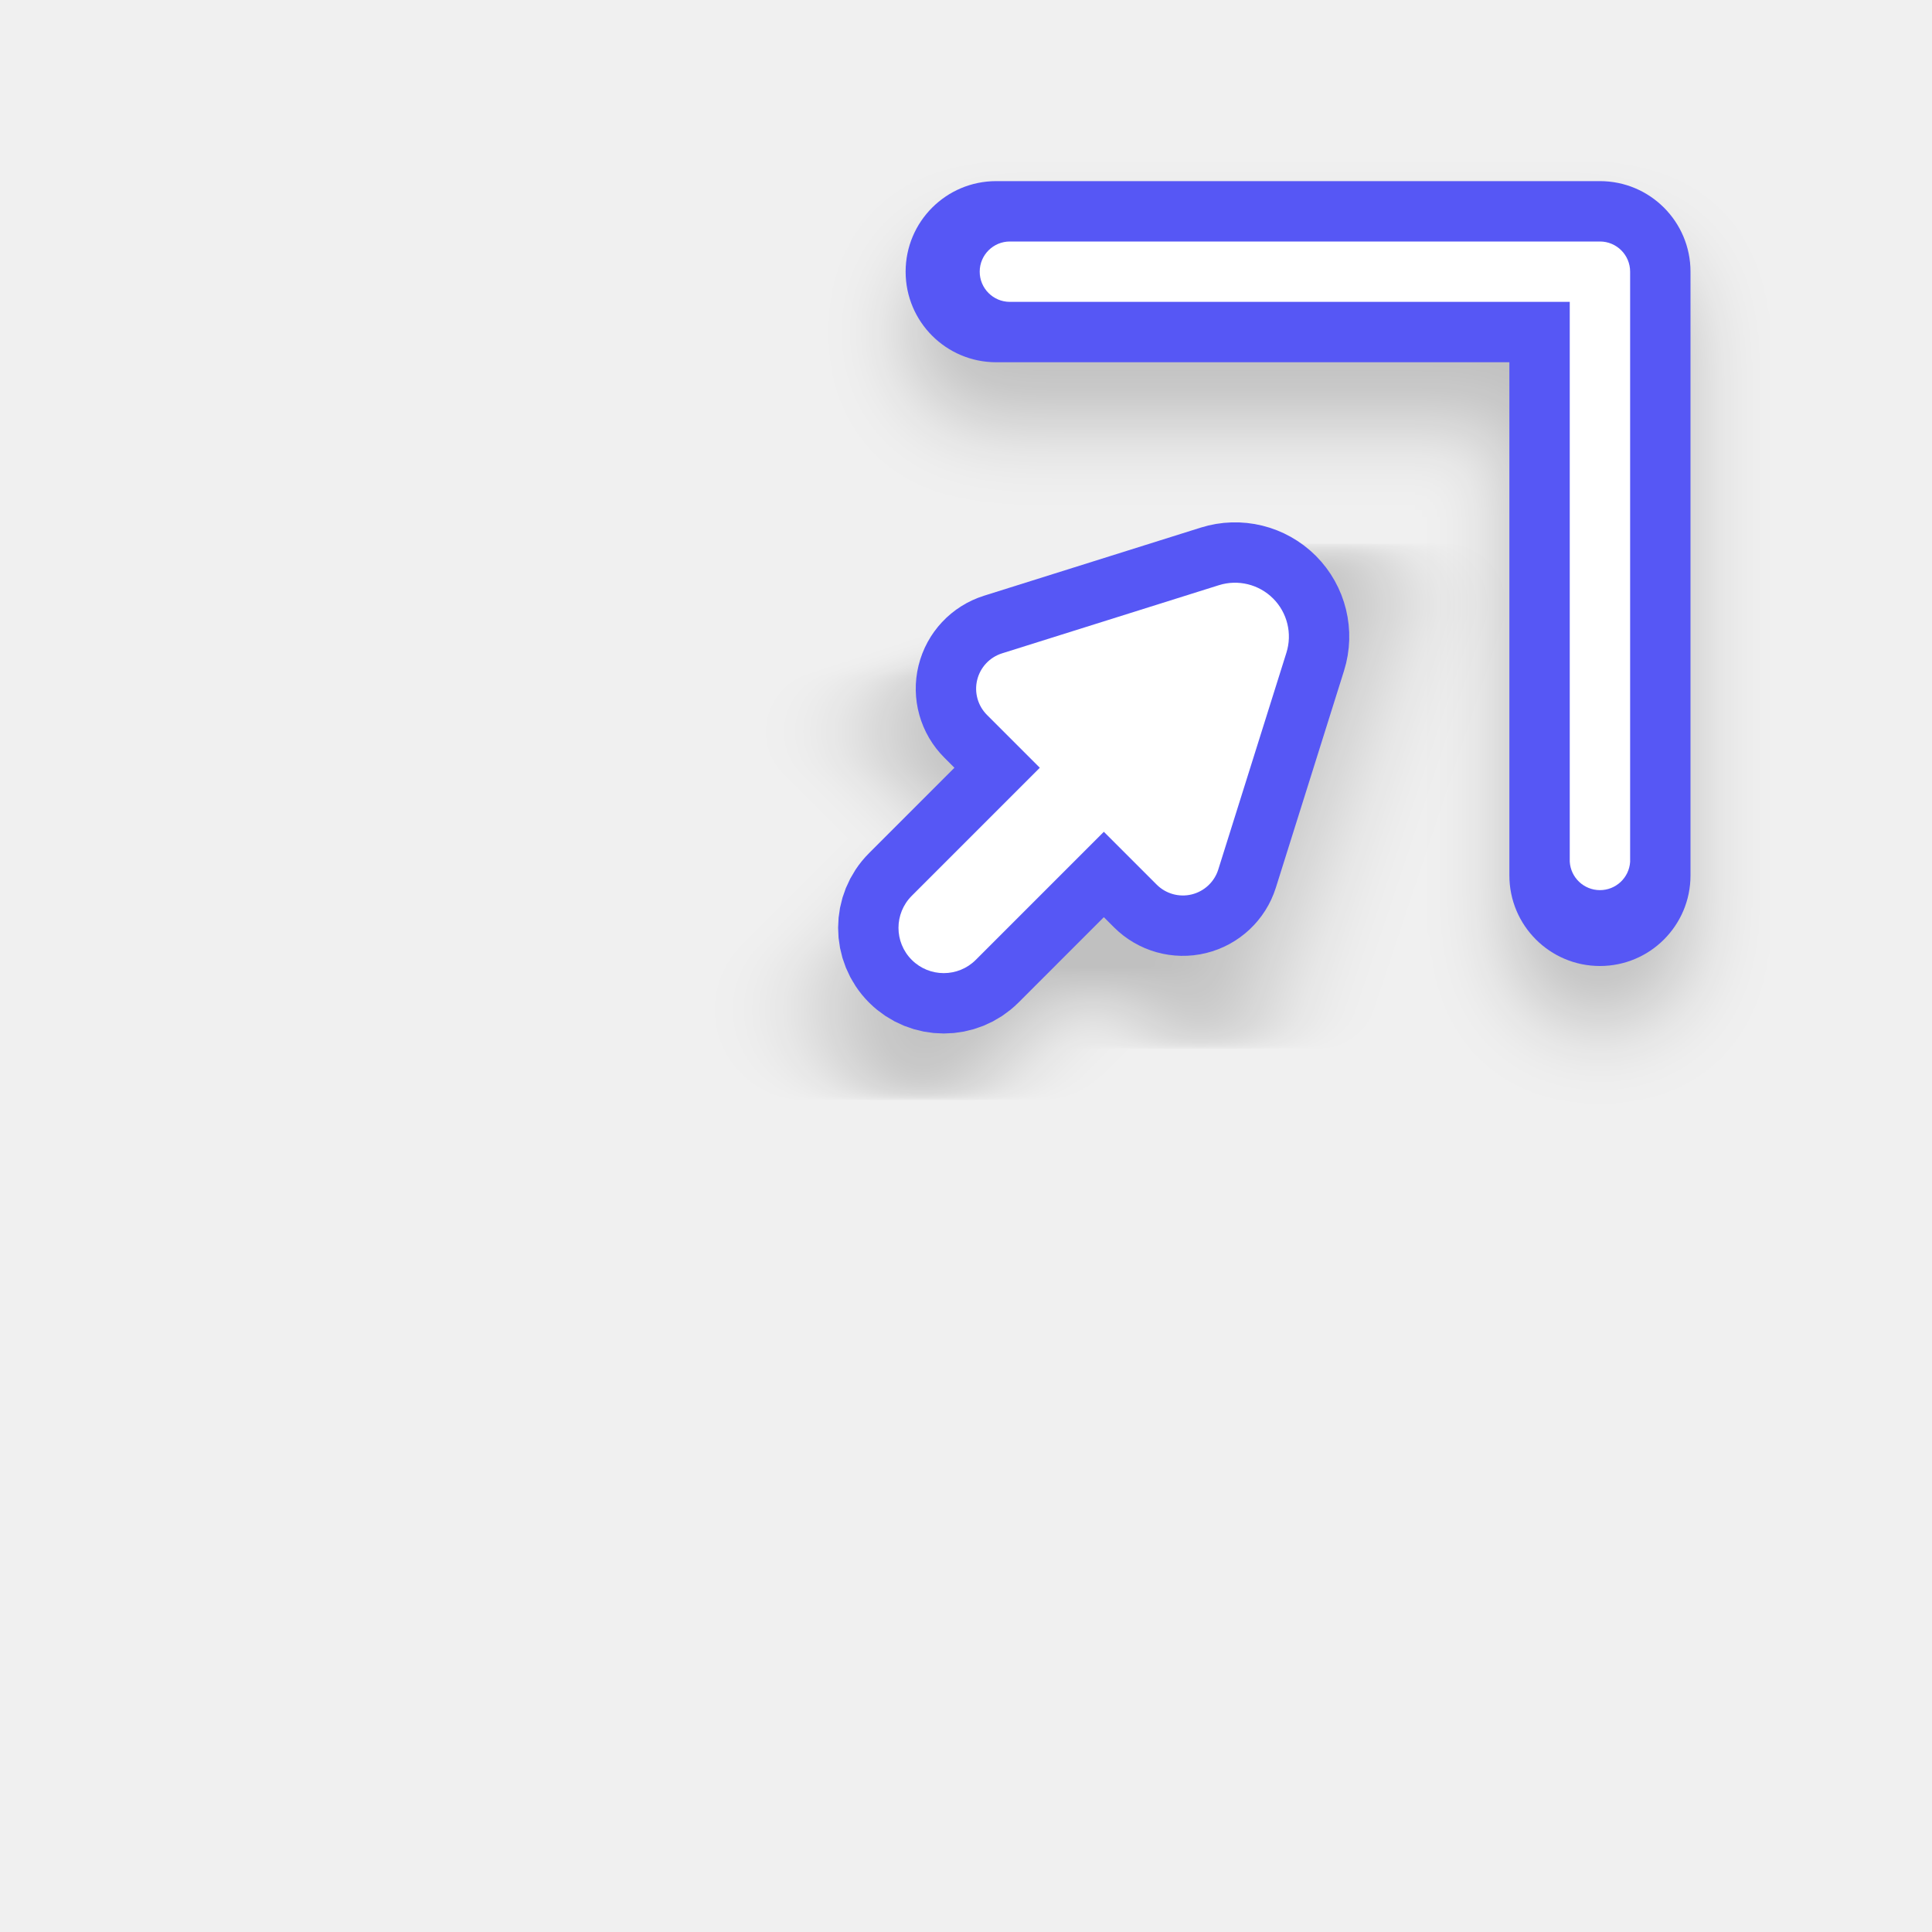
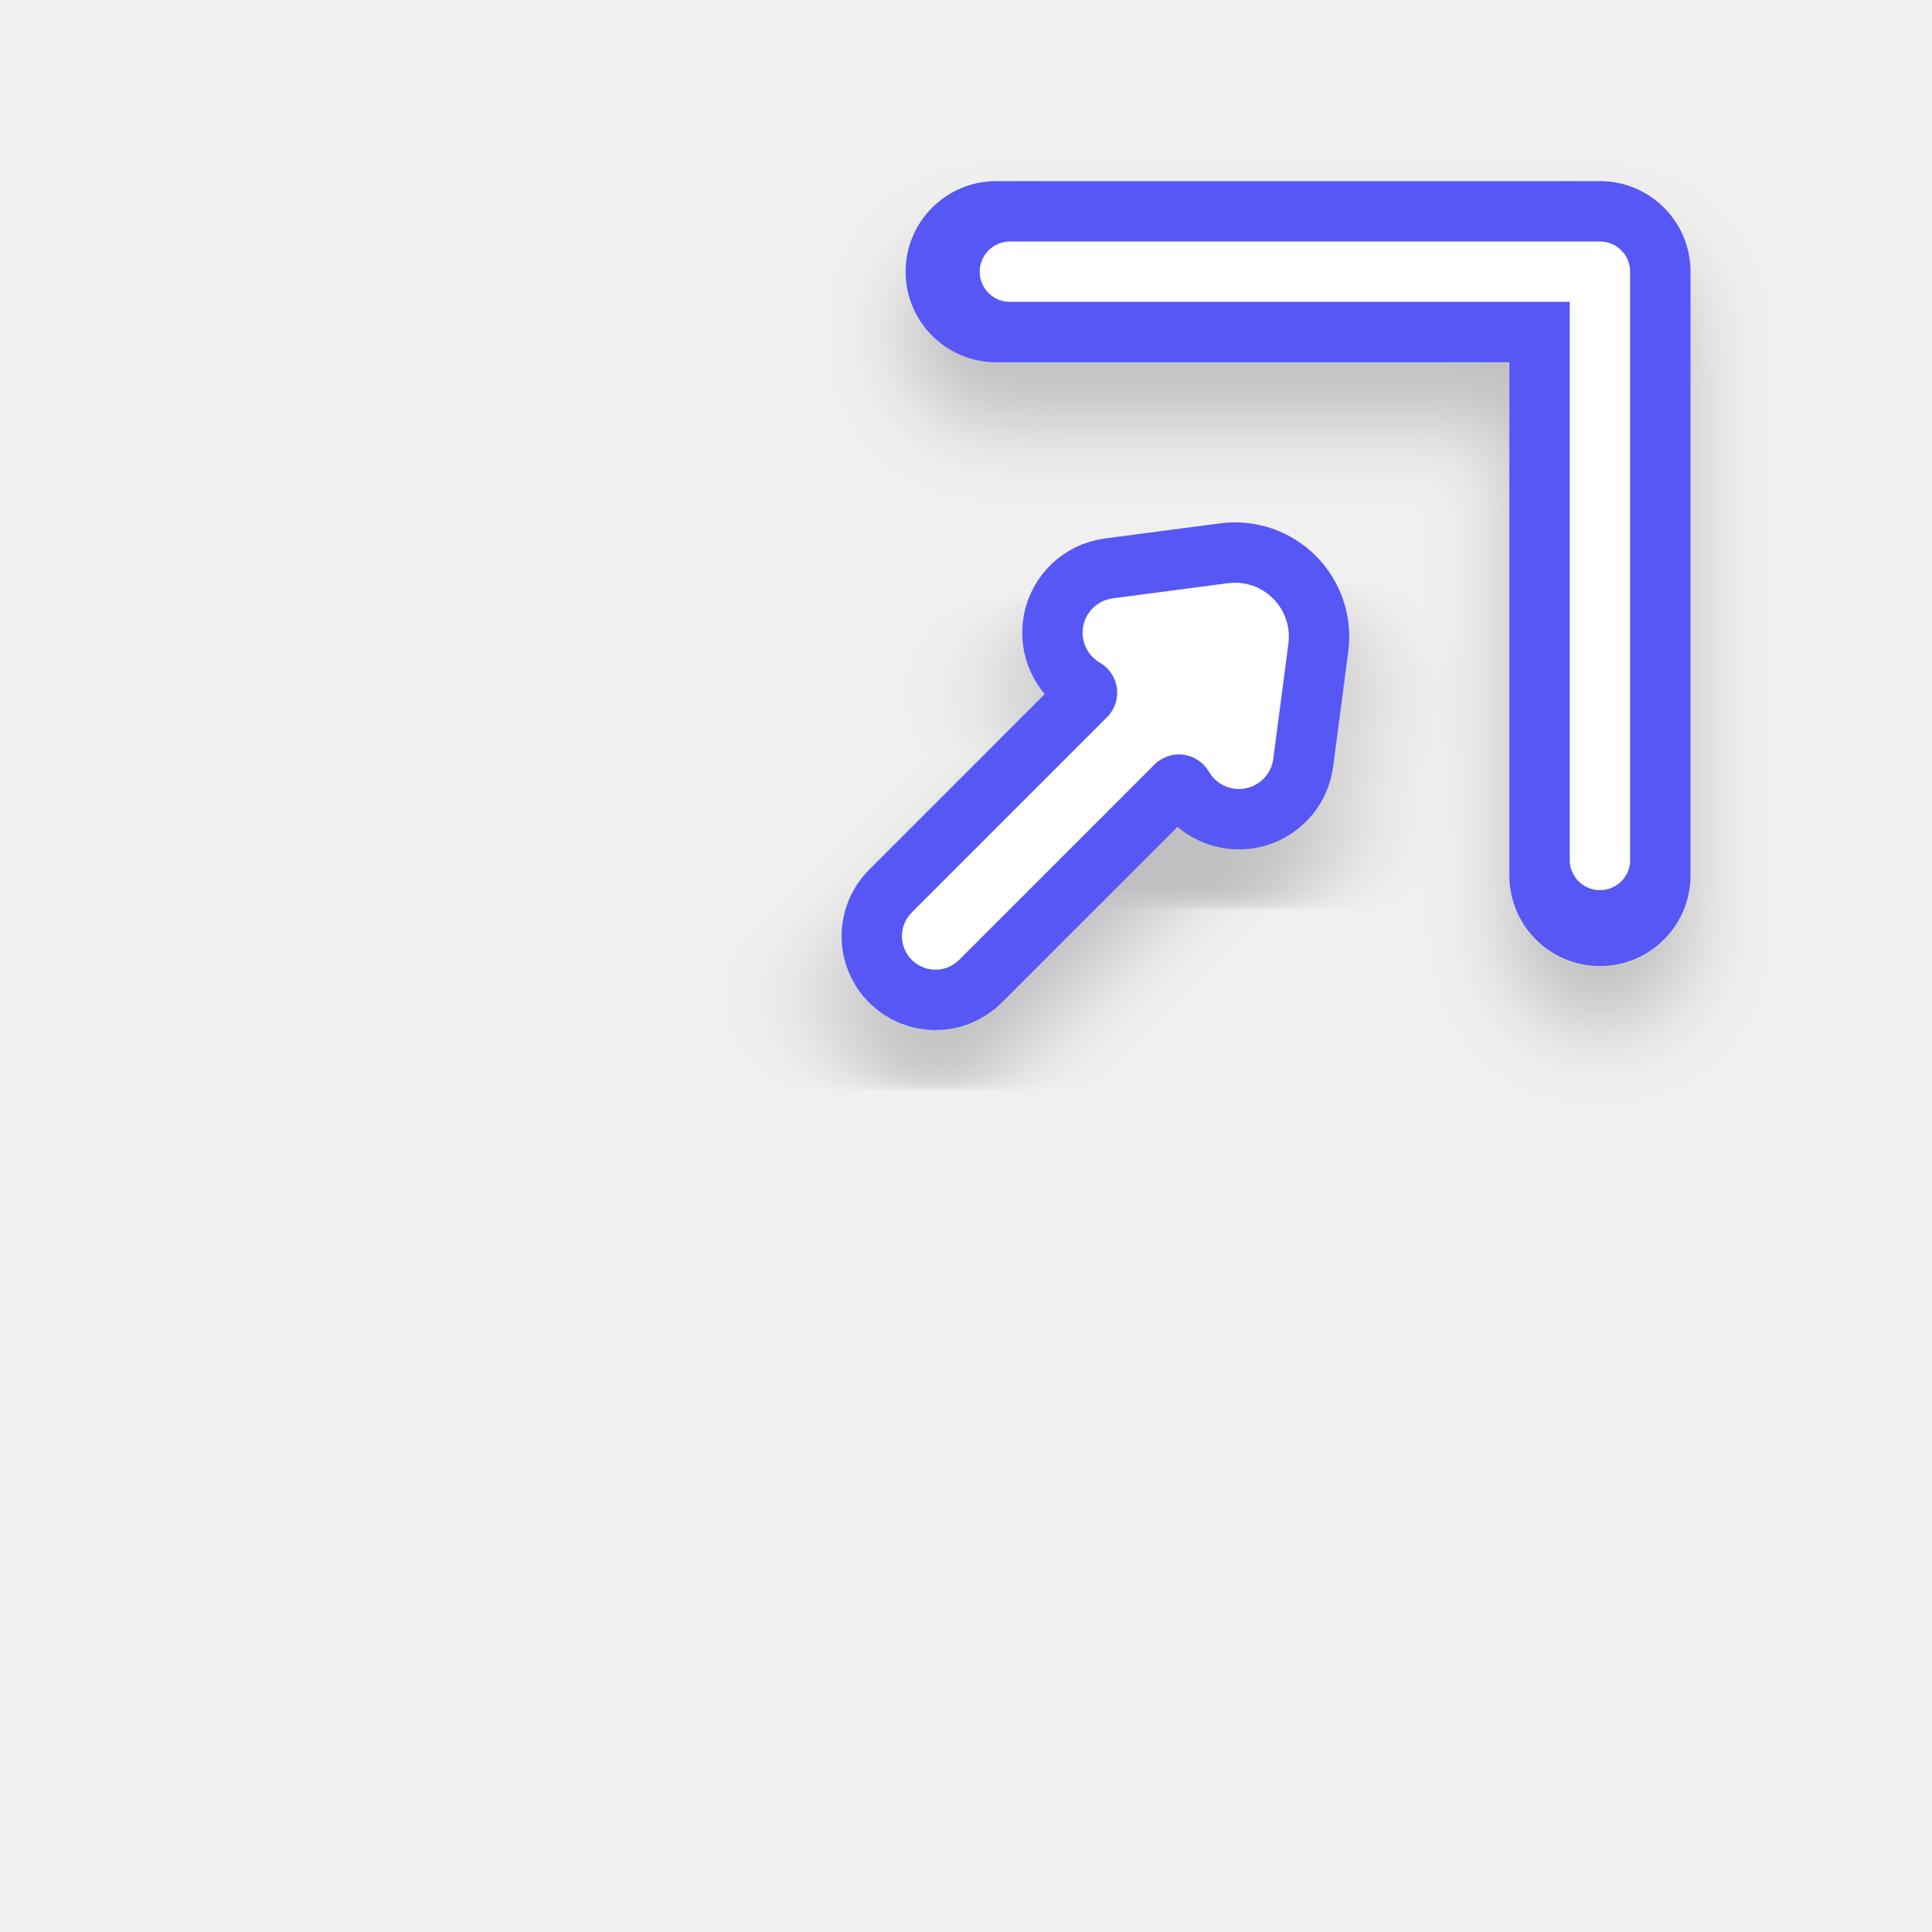
<svg xmlns="http://www.w3.org/2000/svg" id="svg11024" height="32" width="32">
  <filter id="filter7078" color-interpolation-filters="sRGB">
    <feGaussianBlur id="feGaussianBlur7080" stdDeviation=".657" />
  </filter>
  <g id="g82689" transform="matrix(-1 0 0 1 361 -996.362)">
    <path id="path83693" d="m334.5 1000.362a1.5 1.5 0 0 0 -1.5 1.5v10a1.5 1.5 0 0 0 3 0v-8.5h8.5a1.5 1.5 0 0 0 0-3z" filter="url(#filter7078)" opacity=".2" />
    <path id="path82685" d="m334.5 999.362a1.5 1.5 0 0 0 -1.5 1.5v10a1.5 1.5 0 0 0 3 0v-8.5h8.5a1.5 1.5 0 0 0 0-3z" fill="#5657f5" />
    <path id="path82687" d="m334.5 1000.362a.5.5 0 0 0 -.5.5v9.776a.501.501 0 0 0 1-.004v-9.272h9.275a.5.5 0 0 0 -.004-1h-9.271z" fill="#fff" />
  </g>
  <g id="g82697" transform="matrix(-.7071068 -.7071068 -.7071068 .7071068 759.4416 -671.1662)">
-     <path id="path84681" d="m39.793 1002.113c-.373 0-.746.22-.906.563l-3.027 6.054a.85.85 0 0 0 -.077.383 1 1 0 0 0 1 1h1.51v2.5a1.5 1.5 0 0 0 3 0v-2.5h1.51a1 1 0 0 0 1-1 .85.85 0 0 0 -.076-.383l-3.028-6.054a1.01 1.01 0 0 0 -.906-.563" filter="url(#filter7078)" opacity=".2" />
-     <path d="M39.709 1004.171L37.968 1007.508A0.614 0.614 0 0 0 38.513 1008.406L39.75 1008.406L39.75 1011.406C39.75 1011.82 40.086 1012.156 40.5 1012.156C40.914 1012.156 41.25 1011.82 41.25 1011.406L41.25 1008.406L42.487 1008.406A0.614 0.614 0 0 0 43.032 1007.508L41.291 1004.171A0.892 0.892 0 0 0 39.709 1004.171Z" fill="#5657f5" stroke="#5657f5" stroke-width="2" stroke-linejoin="round" />
-     <path id="path82695" d="M39.709 1004.171L37.968 1007.508A0.614 0.614 0 0 0 38.513 1008.406L39.75 1008.406L39.75 1011.406C39.75 1011.82 40.086 1012.156 40.5 1012.156C40.914 1012.156 41.25 1011.82 41.25 1011.406L41.25 1008.406L42.487 1008.406A0.614 0.614 0 0 0 43.032 1007.508L41.291 1004.171A0.892 0.892 0 0 0 39.709 1004.171Z" fill="#fff" />
+     <path id="path84681" d="M40.5 1004.747L41.674 1006.276A0.574 0.574 0 0 1 41.07 1007.179L41.07 1007.179A0.574 0.574 0 0 0 40.348 1007.734L40.348 1012.308A0.555 0.555 0 0 1 39.793 1012.863L39.793 1012.863A0.555 0.555 0 0 1 39.238 1012.308L39.238 1007.734A0.574 0.574 0 0 0 38.516 1007.179L38.516 1007.179A0.574 0.574 0 0 1 37.912 1006.276L39.086 1004.747A0.892 0.892 0 0 1 40.5 1004.747Z" filter="url(#filter7078)" opacity=".2" stroke="#000" stroke-width="2" stroke-linejoin="round" />
+     <path id="path82693" d="M41.207 1004.04L42.381 1005.569A0.574 0.574 0 0 1 41.777 1006.472L41.777 1006.472A0.574 0.574 0 0 0 41.055 1007.027L41.055 1011.601A0.555 0.555 0 0 1 40.5 1012.156L40.5 1012.156A0.555 0.555 0 0 1 39.945 1011.601L39.945 1007.027A0.574 0.574 0 0 0 39.223 1006.472L39.223 1006.472A0.574 0.574 0 0 1 38.619 1005.569L39.793 1004.04A0.892 0.892 0 0 1 41.207 1004.04Z" fill="#5657f5" stroke="#5657f5" stroke-width="2" stroke-linejoin="round" />
+     <path id="path82695" d="M41.207 1004.04L42.381 1005.569A0.574 0.574 0 0 1 41.777 1006.472L41.777 1006.472A0.574 0.574 0 0 0 41.055 1007.027L41.055 1011.601A0.555 0.555 0 0 1 40.5 1012.156L40.5 1012.156A0.555 0.555 0 0 1 39.945 1011.601L39.945 1007.027A0.574 0.574 0 0 0 39.223 1006.472L39.223 1006.472A0.574 0.574 0 0 1 38.619 1005.569L39.793 1004.04A0.892 0.892 0 0 1 41.207 1004.04Z" fill="#fff" />
  </g>
  <path id="hotspot" d="m-5.5 26.5h1v1h-1z" display="none" fill="#333" stroke-width="1.076" transform="rotate(-90)" />
</svg>
